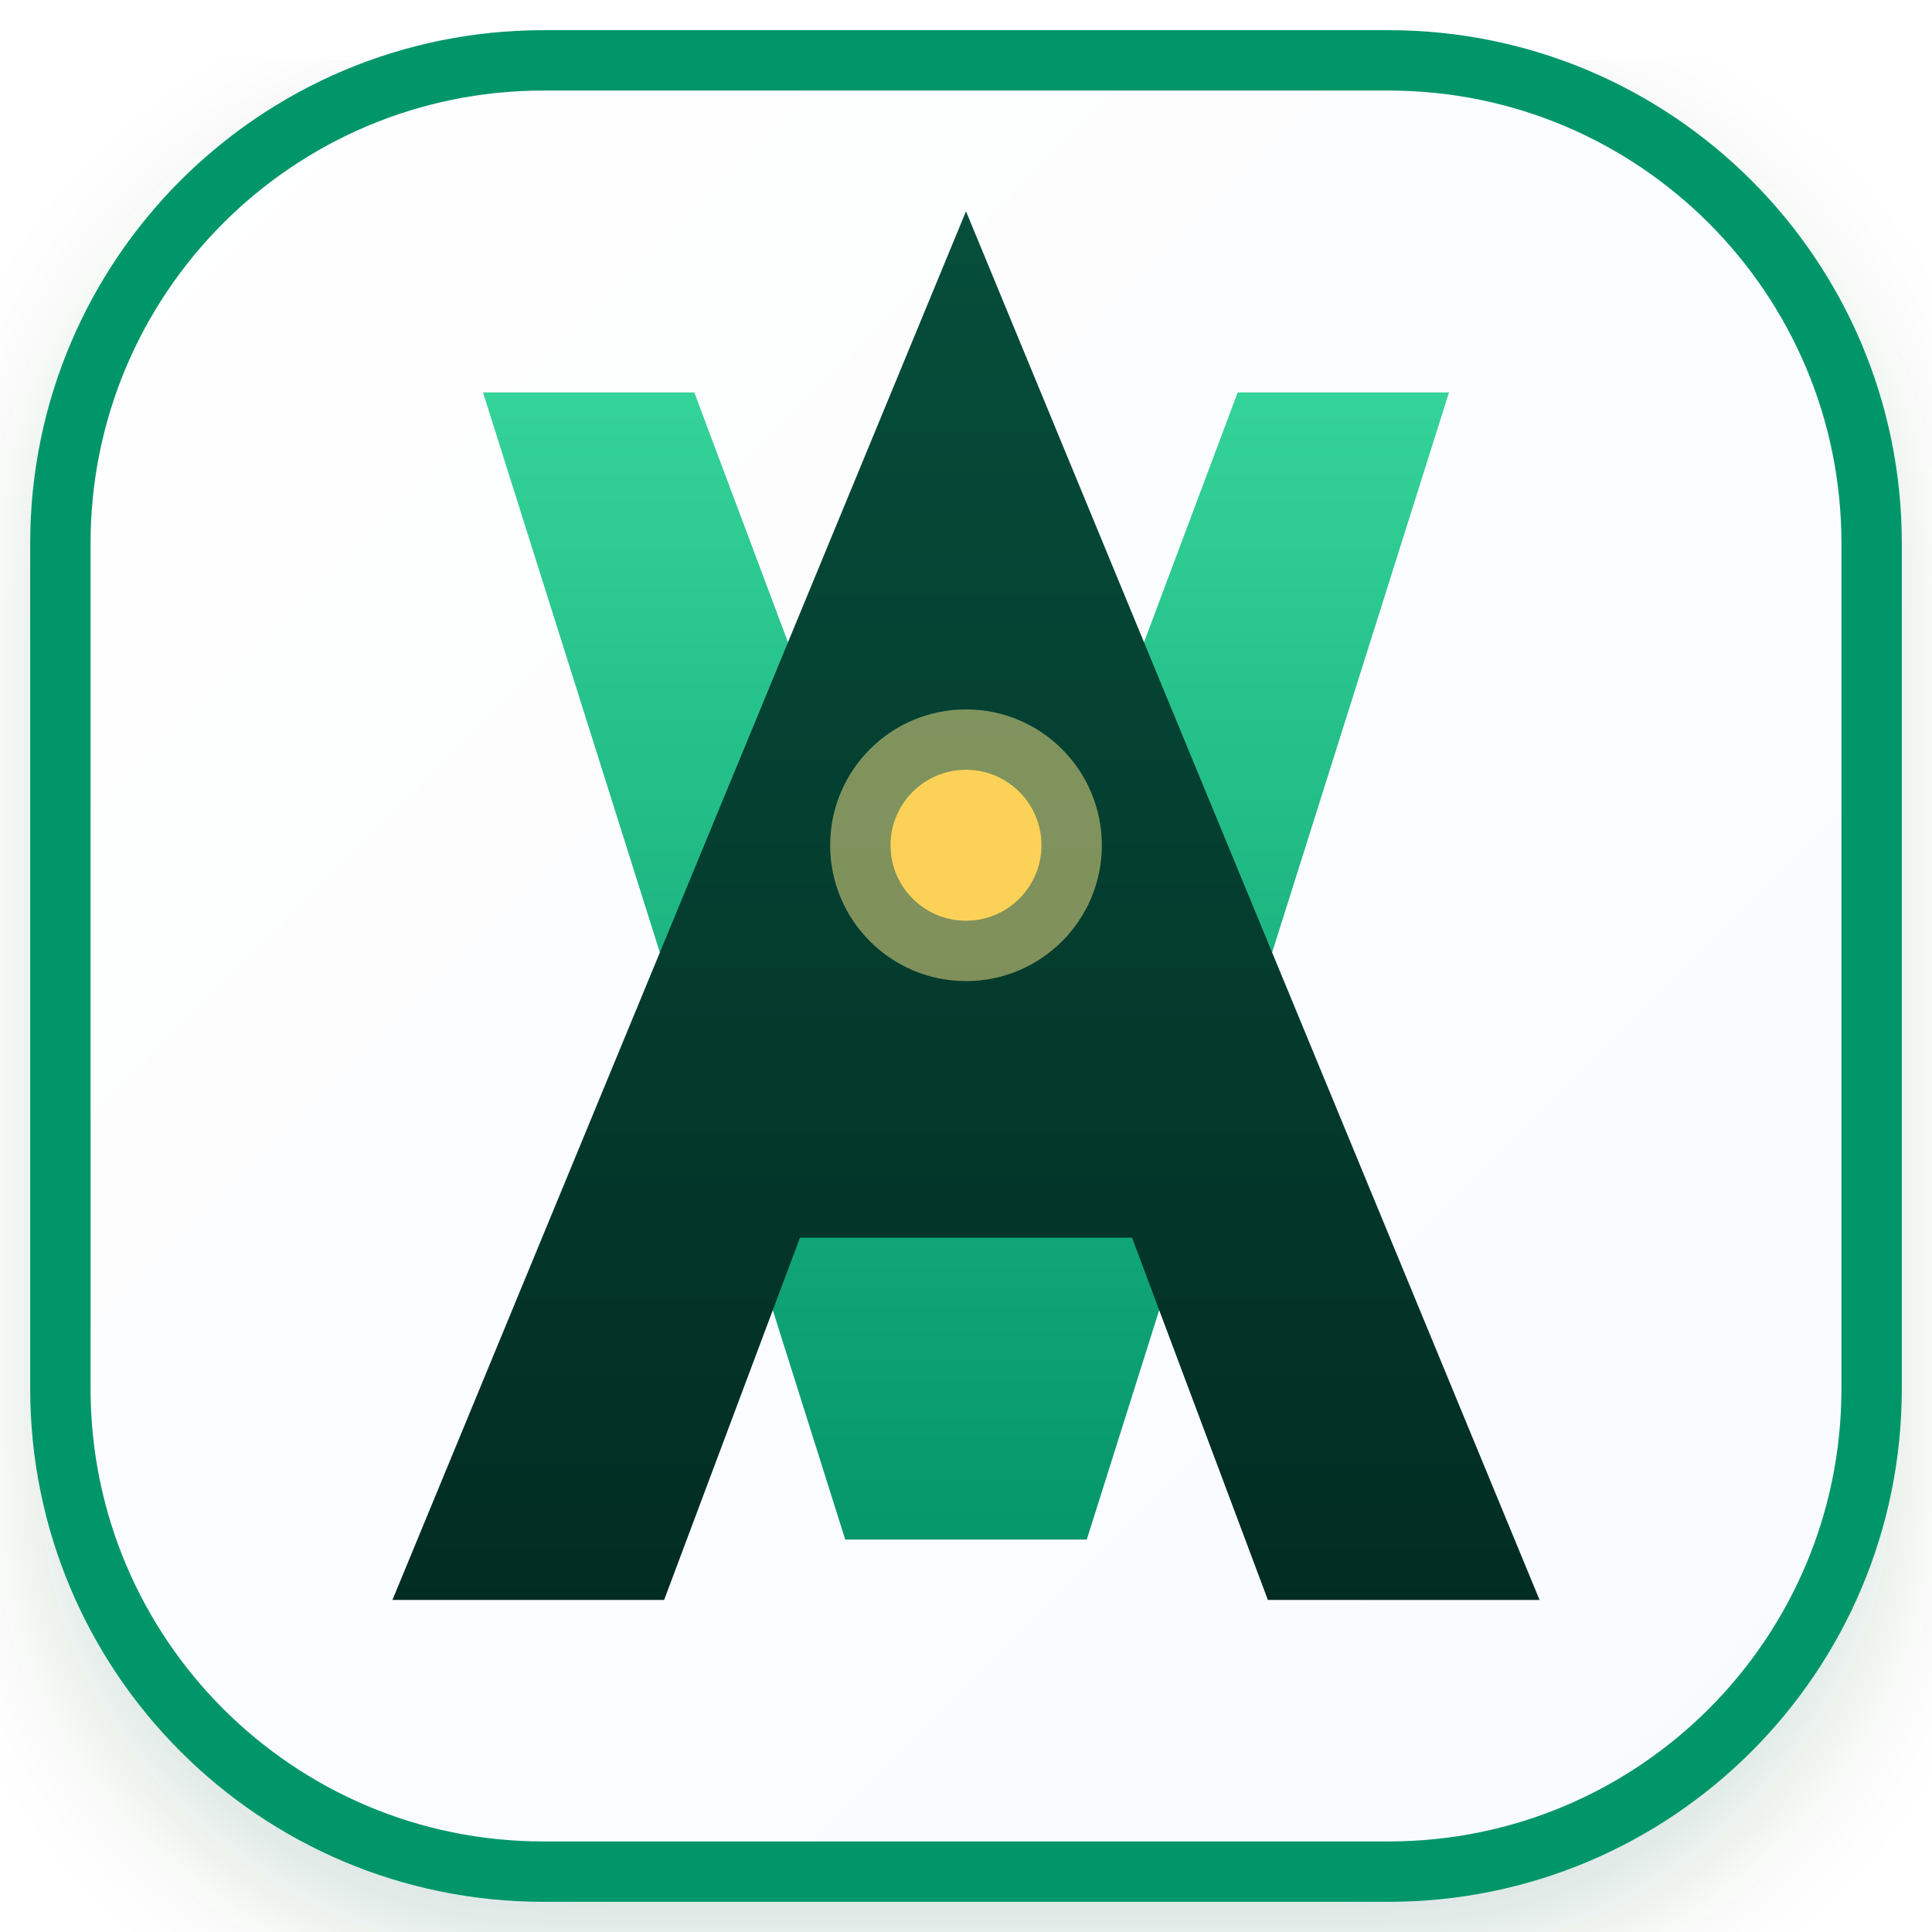
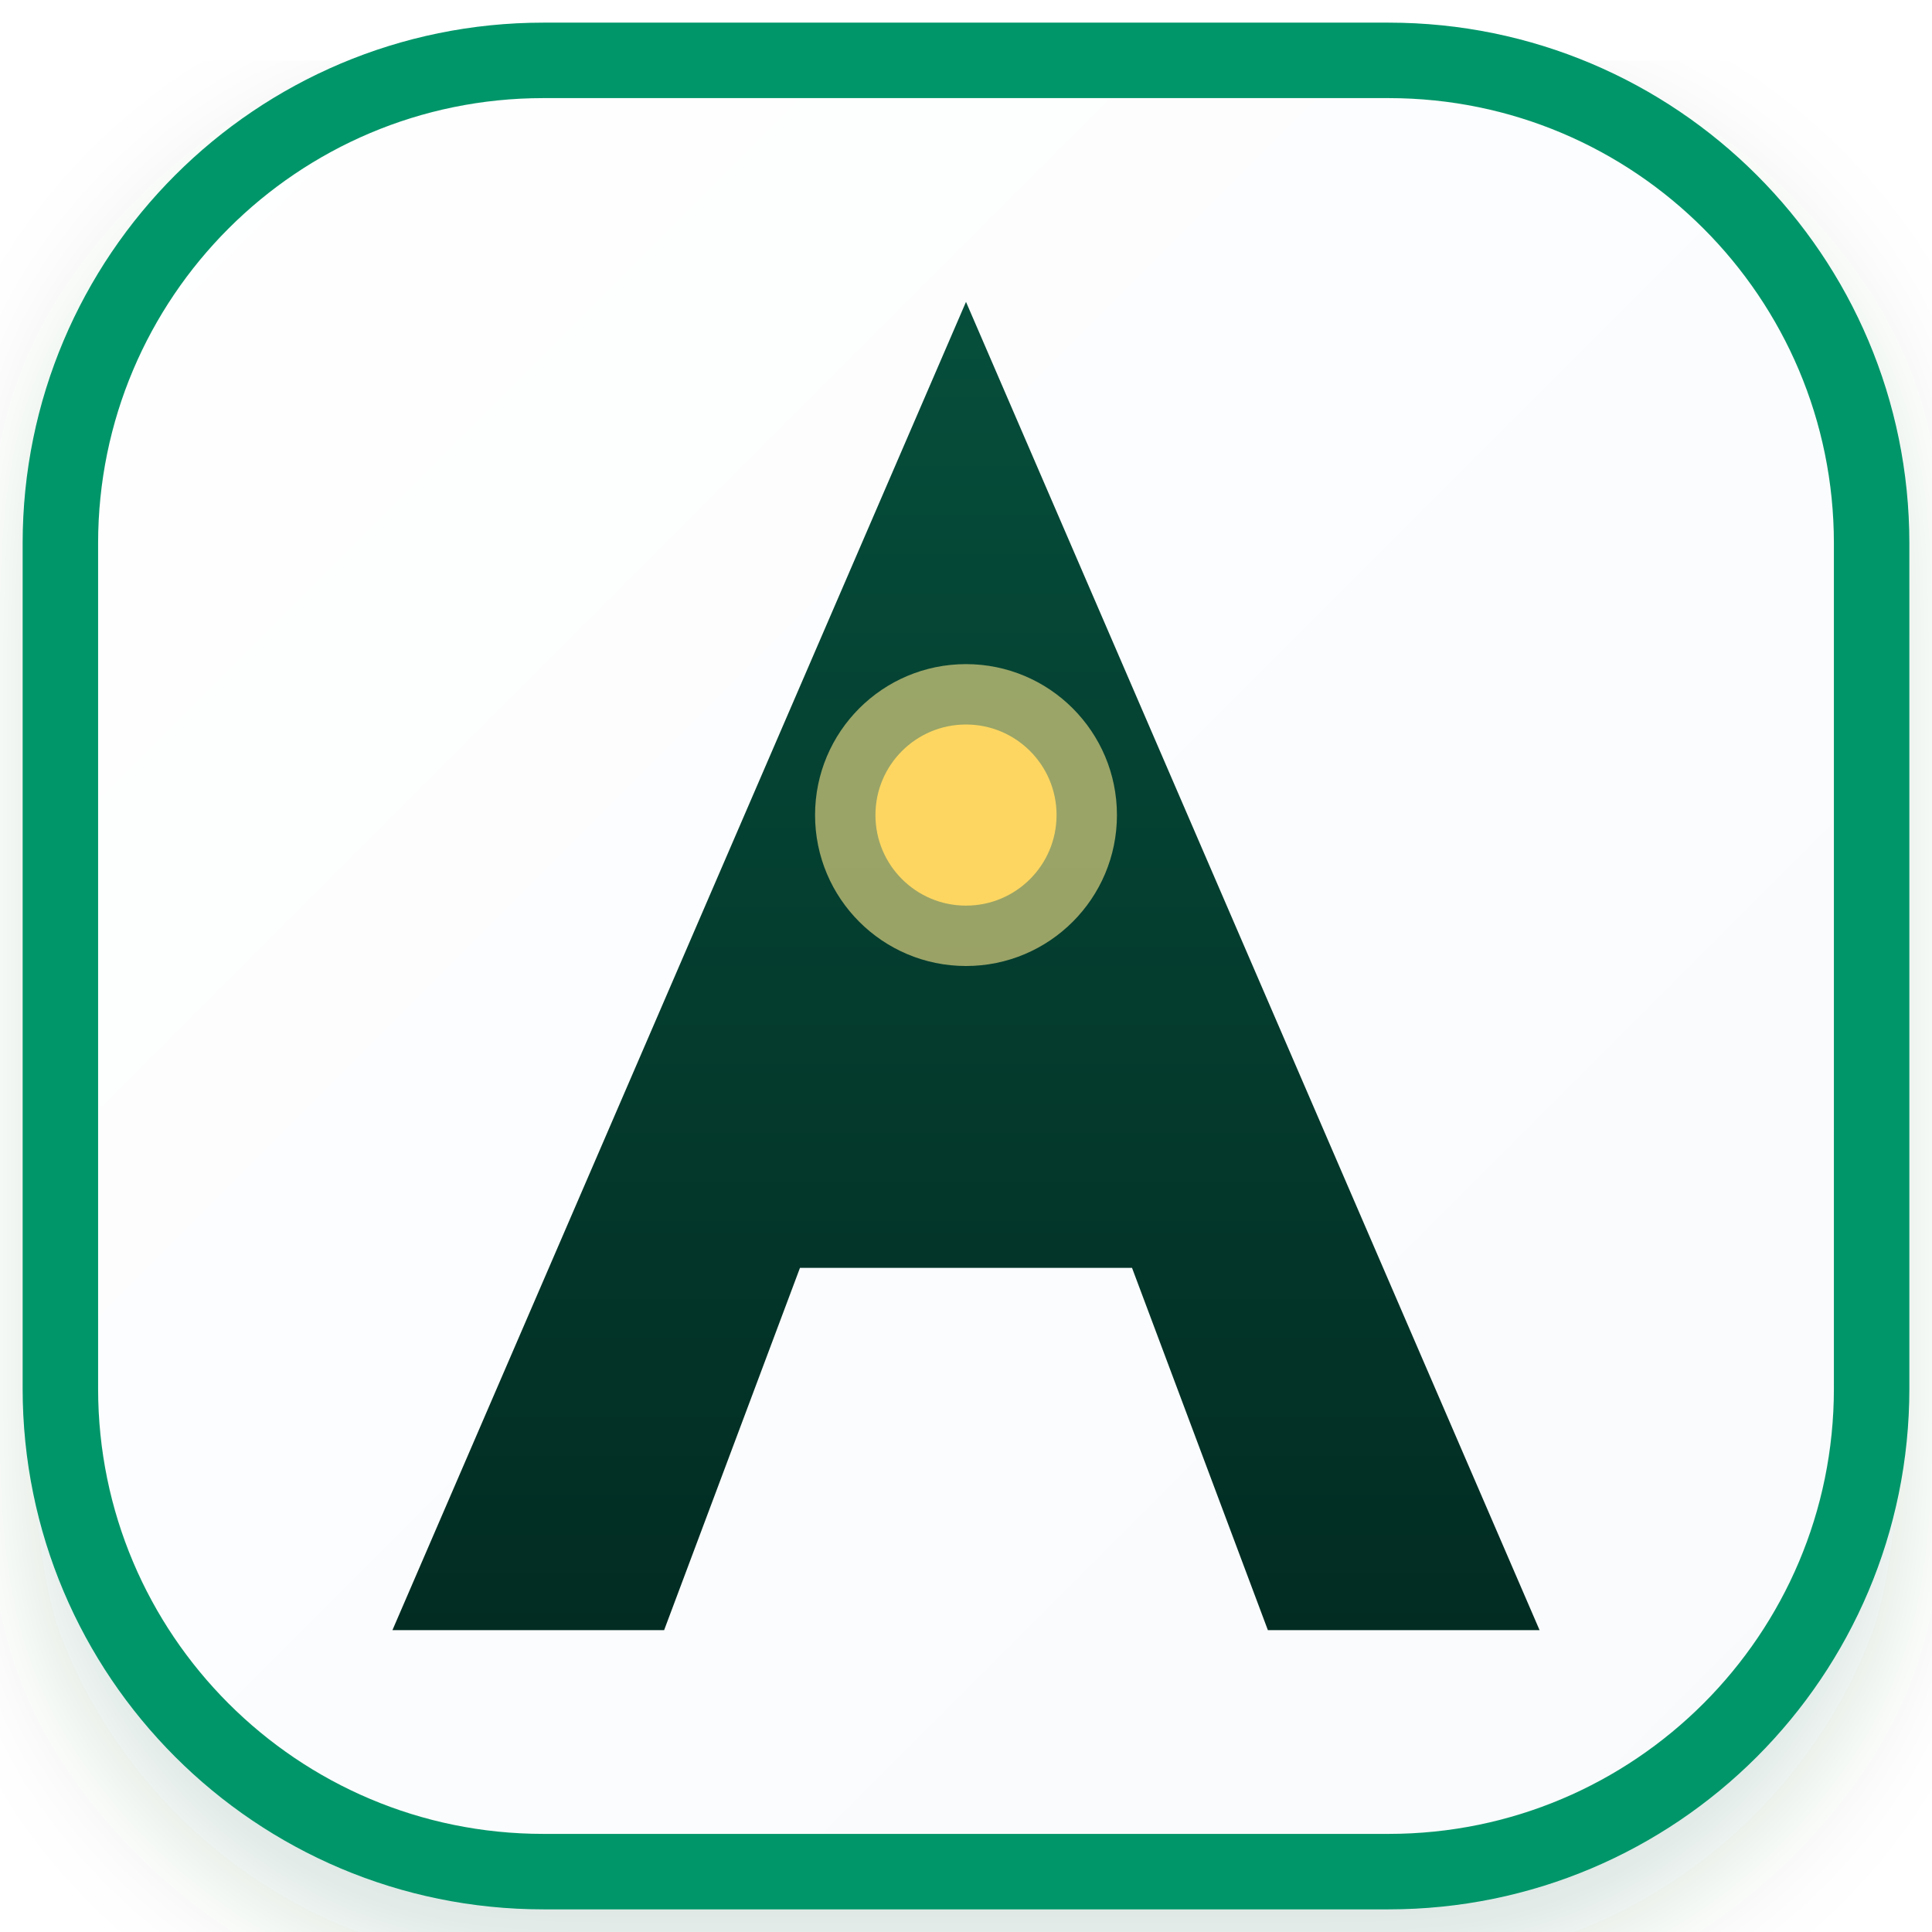
<svg xmlns="http://www.w3.org/2000/svg" viewBox="0 0 64 64" width="64" height="64">
  <defs>
    <linearGradient id="shieldGrad" x1="0%" y1="0%" x2="100%" y2="100%">
      <stop offset="0%" stop-color="#FFFFFF" />
      <stop offset="100%" stop-color="#F8FAFC" />
    </linearGradient>
    <linearGradient id="boldA" x1="0%" y1="0%" x2="0%" y2="100%">
      <stop offset="0%" stop-color="#064E3B" />
      <stop offset="100%" stop-color="#022C22" />
    </linearGradient>
-     <linearGradient id="lightV" x1="0%" y1="0%" x2="0%" y2="100%">
-       <stop offset="0%" stop-color="#34D399" />
-       <stop offset="100%" stop-color="#059669" />
-     </linearGradient>
    <filter id="shadow" x="-10%" y="-10%" width="120%" height="120%">
      <feDropShadow dx="0" dy="2" stdDeviation="2" flood-color="#064E3B" flood-opacity="0.15" />
    </filter>
  </defs>
-   <rect x="2" y="2" width="60" height="60" rx="16" fill="url(#shieldGrad)" stroke="#059669" stroke-width="2" filter="url(#shadow)" />
+   <rect x="2" y="2" width="60" height="60" rx="16" fill="url(#shieldGrad)" stroke="#059669" stroke-width="2.5" filter="url(#shadow)" />
  <g>
-     <path d="M 16 13 L 23 13 L 32 37 L 41 13 L 48 13 L 36 51 L 28 51 Z" fill="url(#lightV)" />
-     <path d="M 32 7 L 51 53 L 42 53 L 37.5 41 L 26.5 41 L 22 53 L 13 53 Z M 32 20 L 35.5 31 L 28.5 31 Z" fill="url(#boldA)" />
-     <circle cx="32" cy="28" r="2.5" fill="#FBBF24" />
-     <circle cx="32" cy="28" r="4.5" fill="#FDE68A" fill-opacity="0.5" />
+     <path d="M 32 10 L 51 54 L 42 54 L 37.5 42 L 26.5 42 L 22 54 L 13 54 Z M 32 21 L 35.5 33 L 28.5 33 Z" fill="url(#boldA)" />
+     <circle cx="32" cy="27" r="3" fill="#FBBF24" />
+     <circle cx="32" cy="27" r="5" fill="#FDE68A" fill-opacity="0.6" />
  </g>
</svg>
